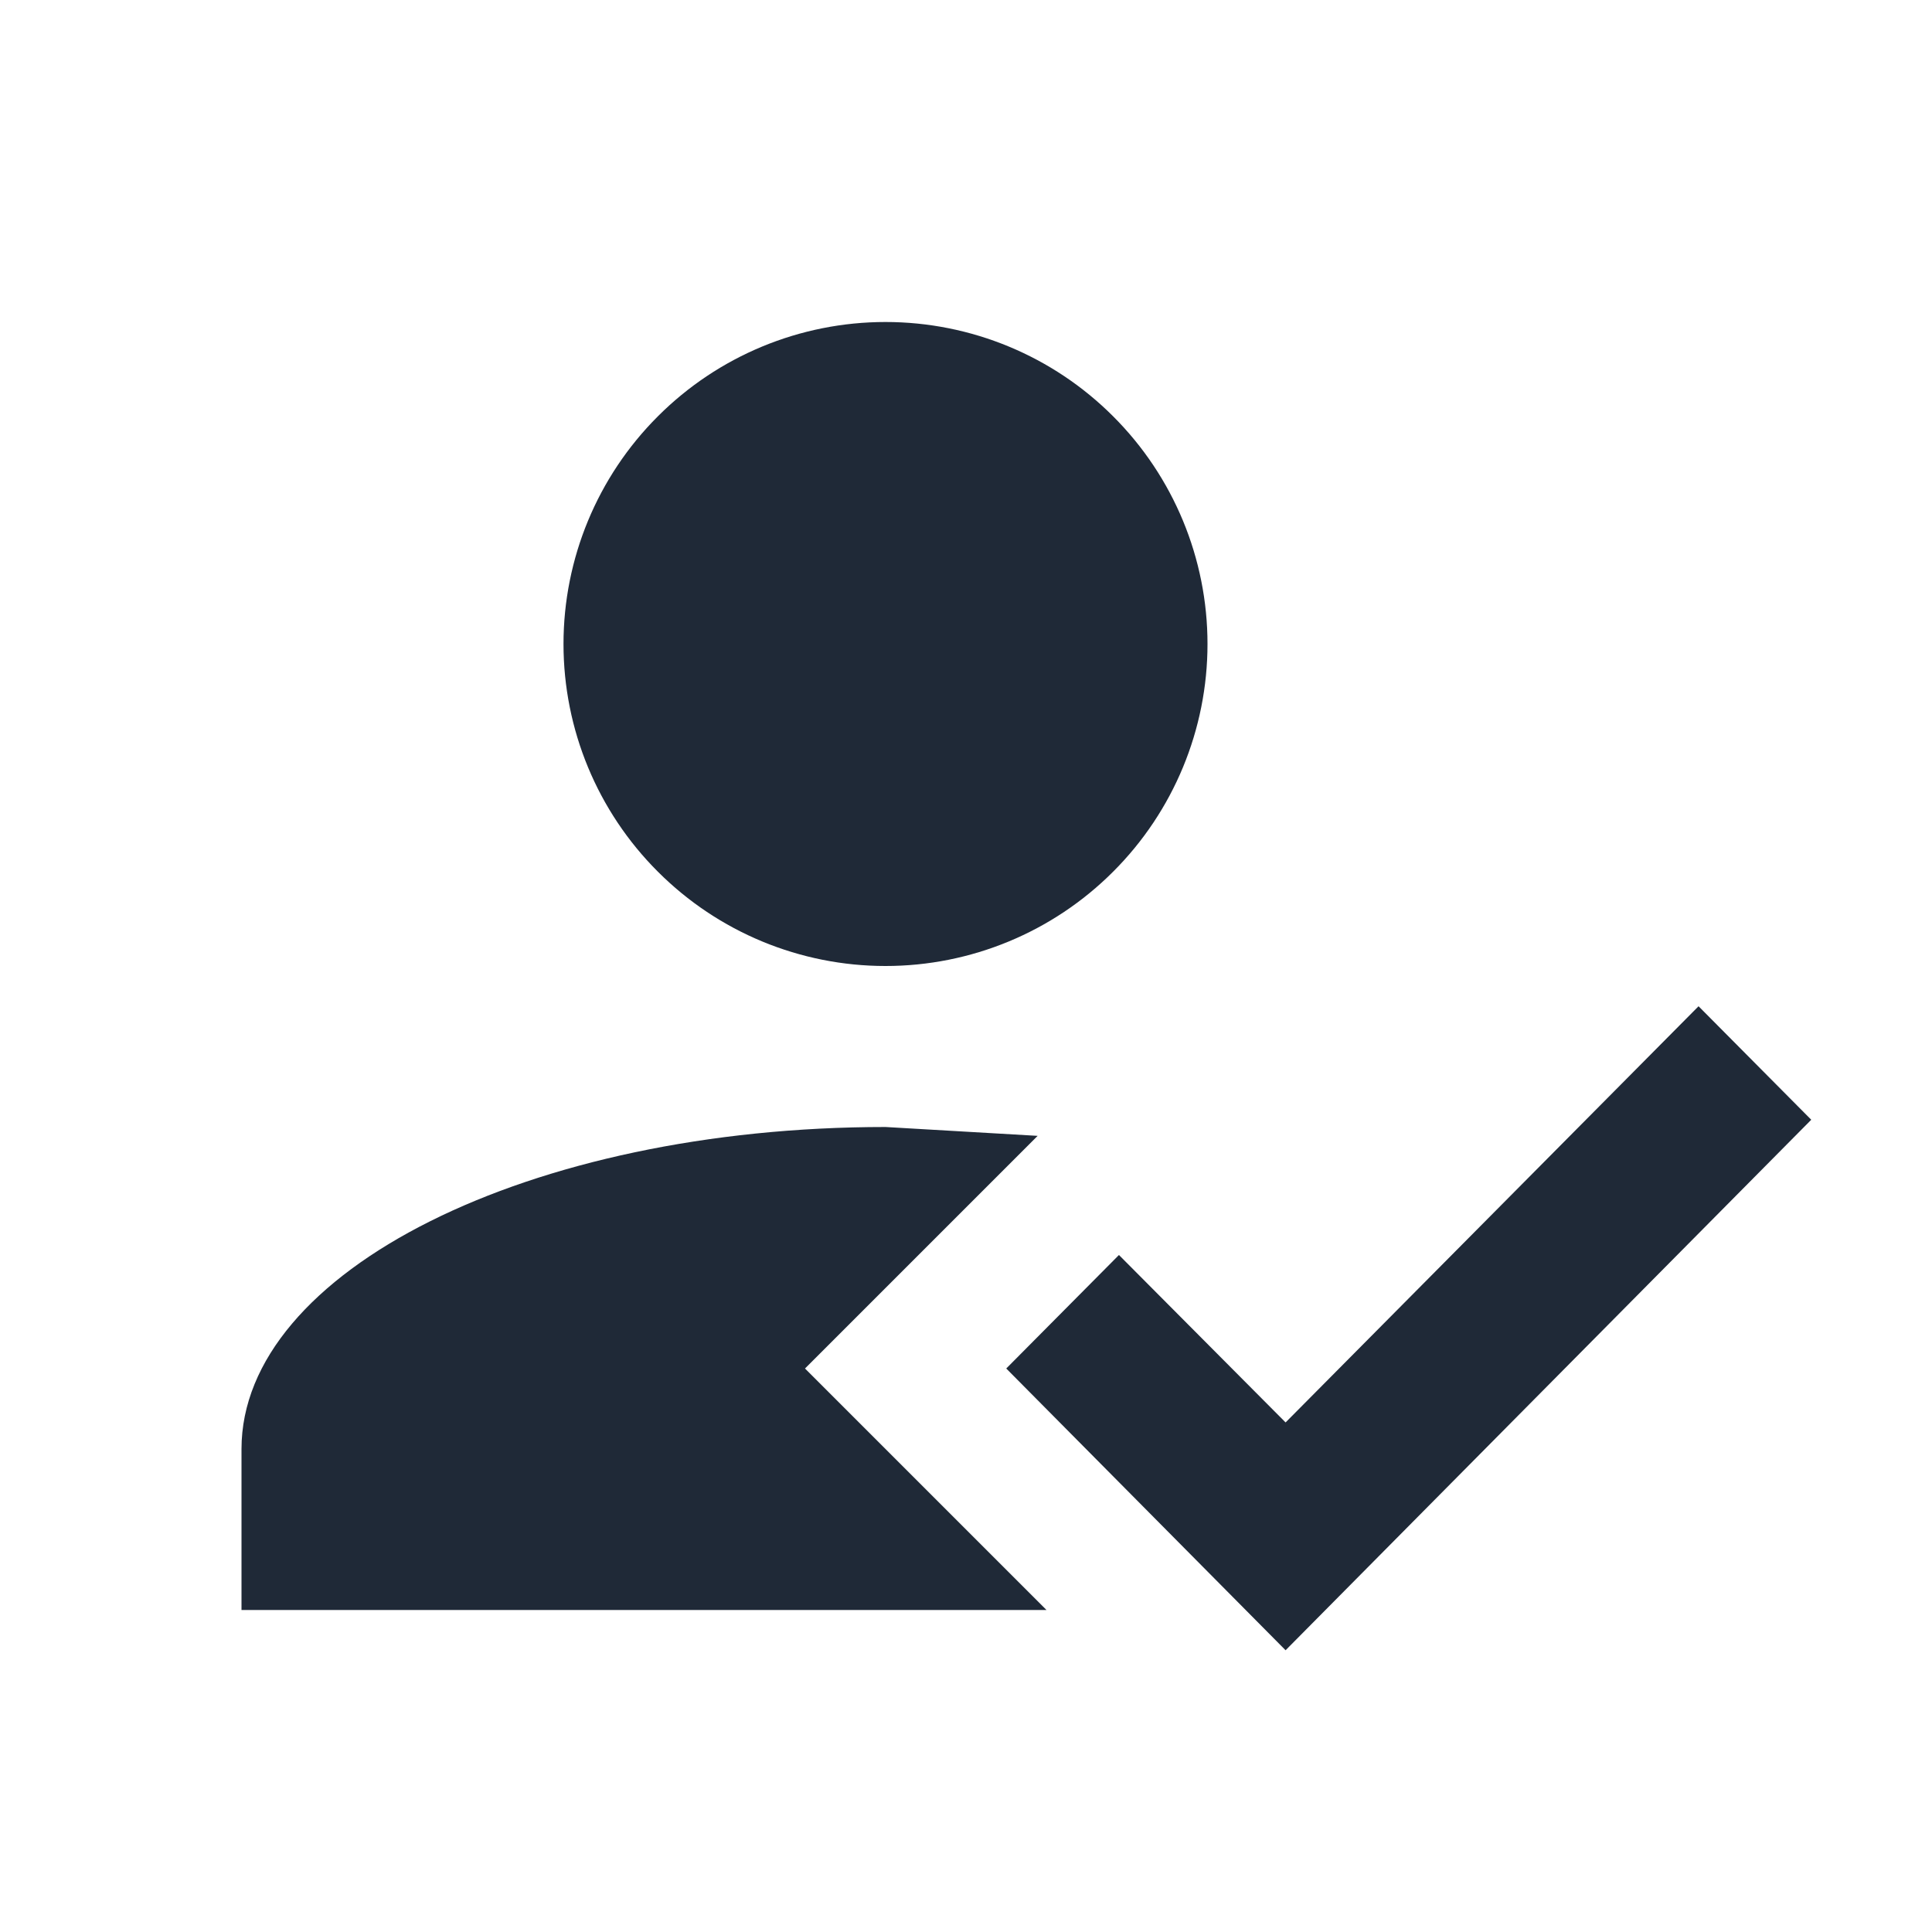
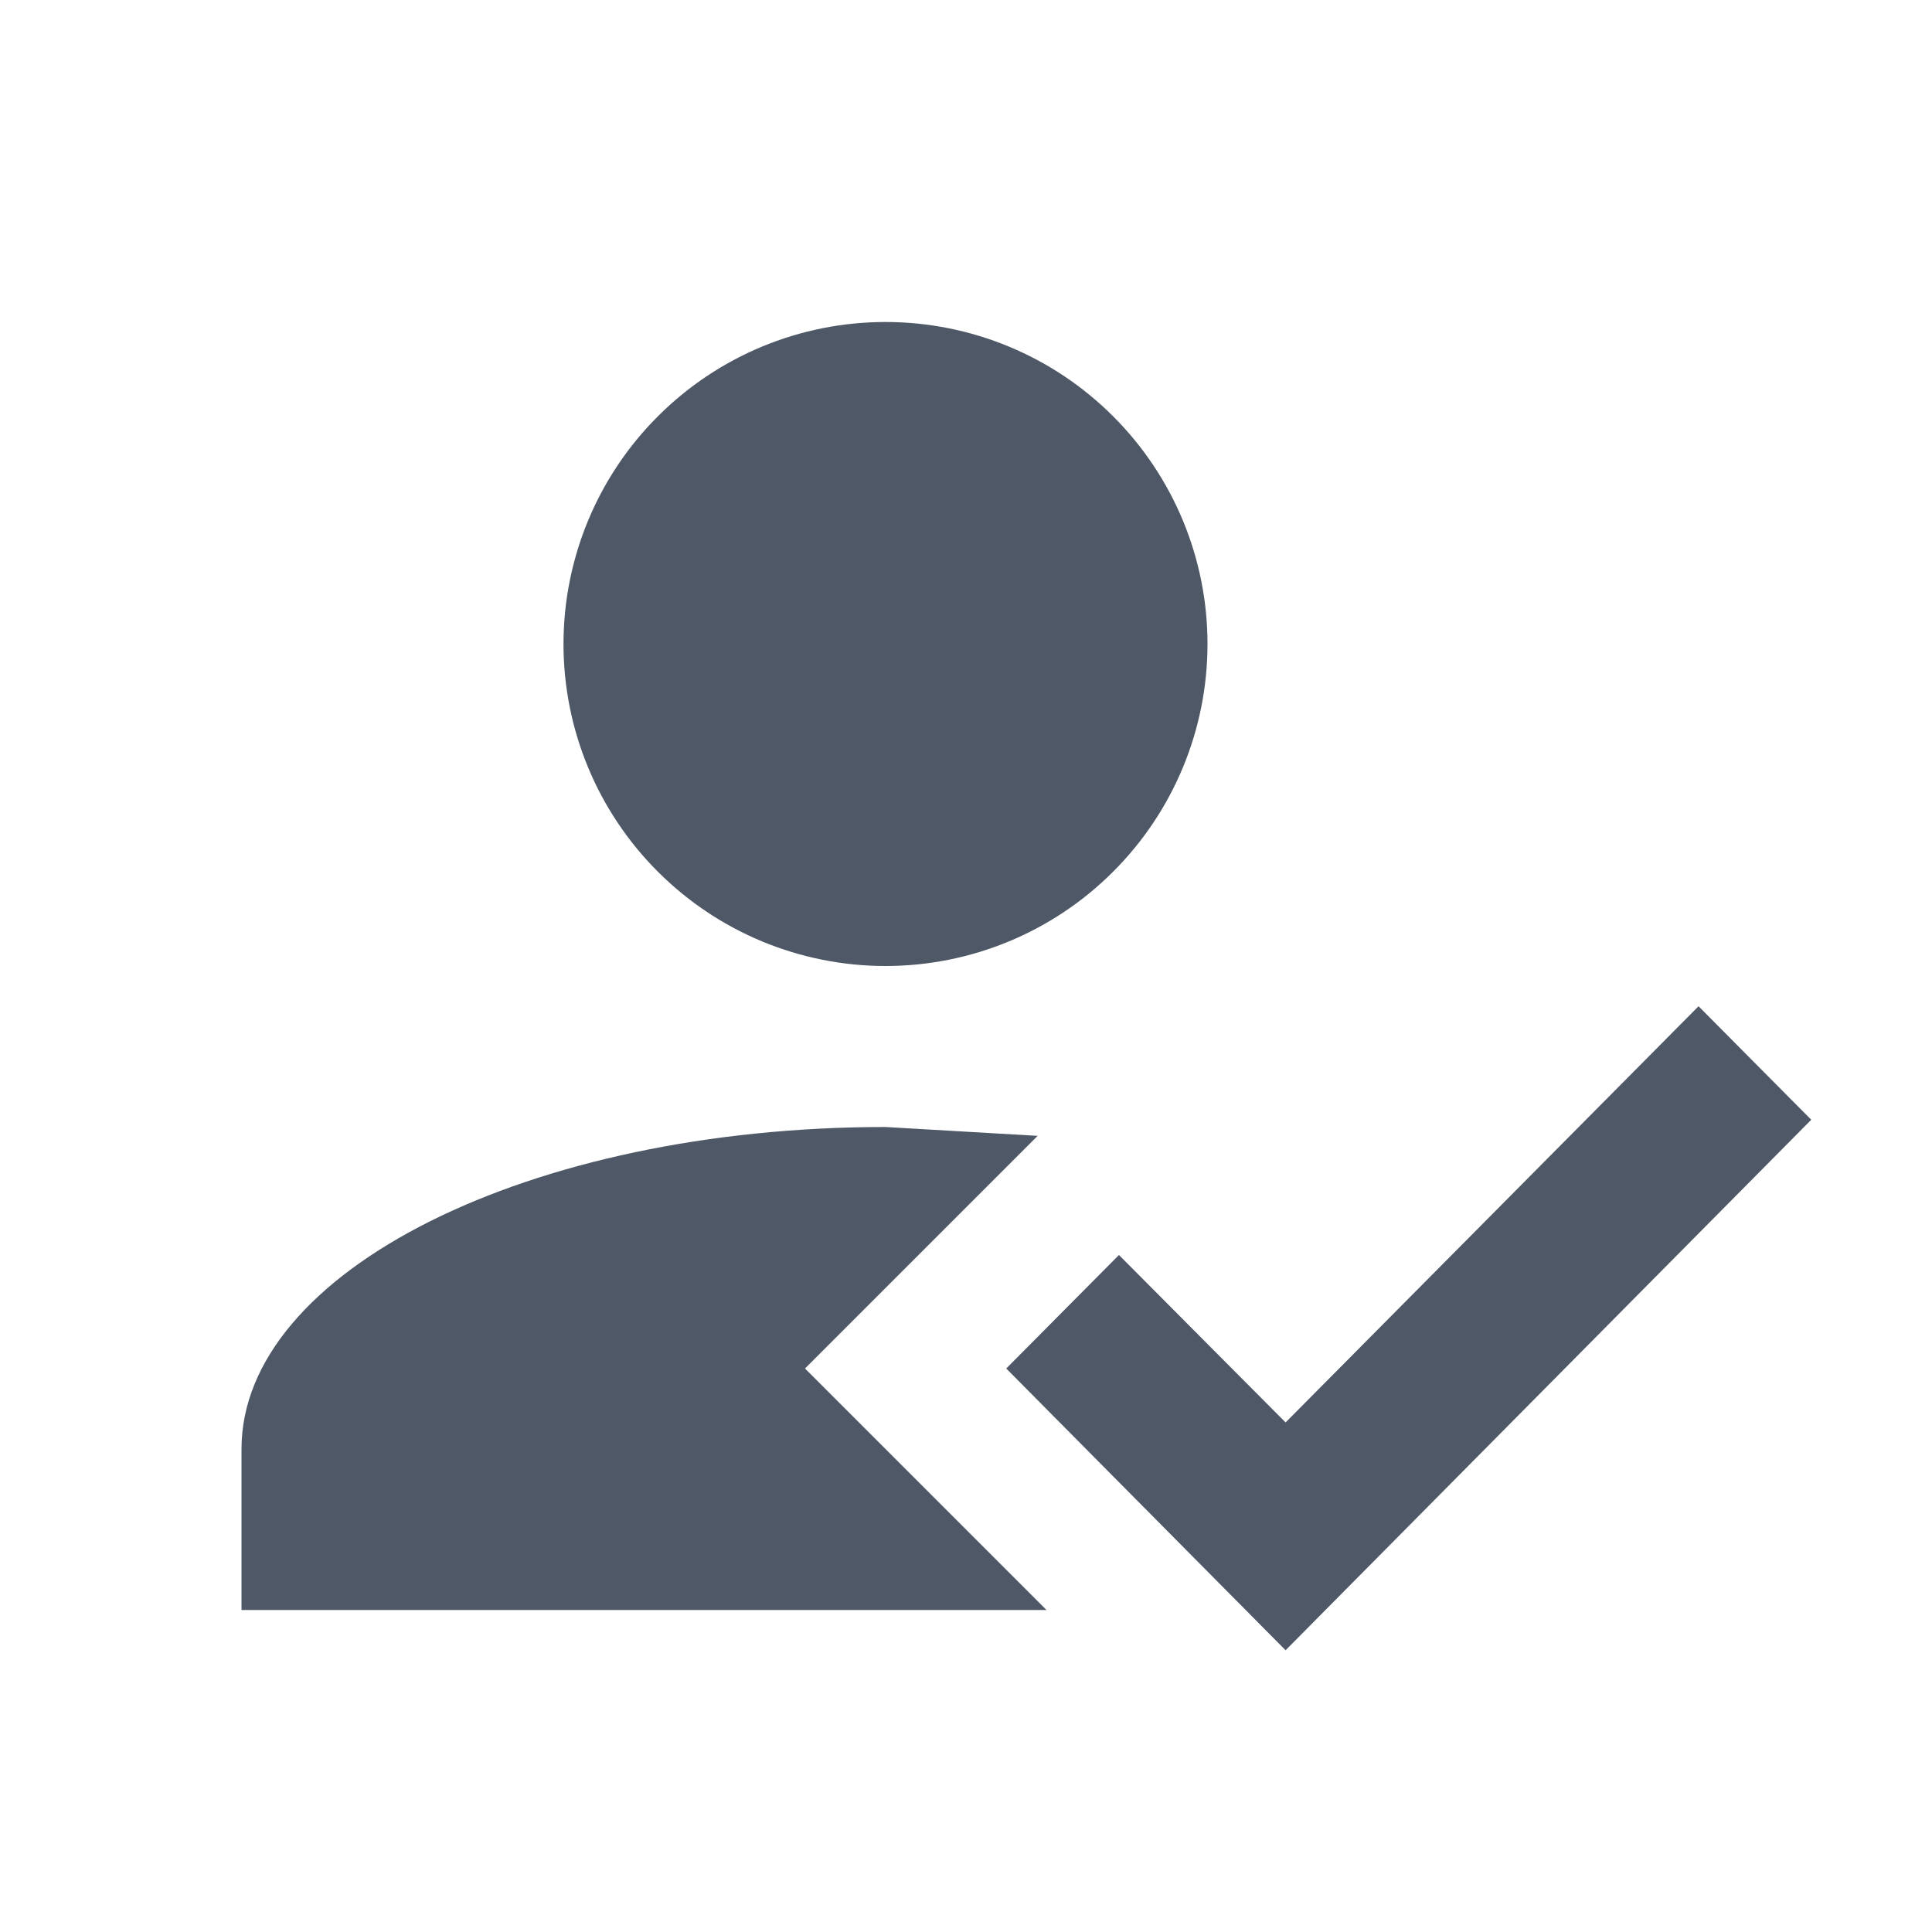
- <svg xmlns="http://www.w3.org/2000/svg" width="24" height="24" viewBox="0 0 24 24" fill="#1f2937">
-   <path d="M21.1 12.5L22.5 13.91L15.97 20.5L12.5 17L13.9 15.59L15.97 17.67L21.1 12.5ZM10 17L13 20H3V18C3 15.79 6.58 14 11 14L12.89 14.11L10 17ZM11 4C12.061 4 13.078 4.421 13.828 5.172C14.579 5.922 15 6.939 15 8C15 9.061 14.579 10.078 13.828 10.828C13.078 11.579 12.061 12 11 12C9.939 12 8.922 11.579 8.172 10.828C7.421 10.078 7 9.061 7 8C7 6.939 7.421 5.922 8.172 5.172C8.922 4.421 9.939 4 11 4Z" fill="#1f2937" />
+ <svg xmlns="http://www.w3.org/2000/svg" width="24" height="24" viewBox="0 0 24 24" fill="#4e5866">
+   <path d="M21.1 12.5L22.5 13.91L15.97 20.5L12.5 17L13.9 15.59L15.97 17.67L21.1 12.5ZM10 17L13 20H3V18C3 15.79 6.58 14 11 14L12.89 14.11L10 17ZM11 4C12.061 4 13.078 4.421 13.828 5.172C14.579 5.922 15 6.939 15 8C15 9.061 14.579 10.078 13.828 10.828C13.078 11.579 12.061 12 11 12C9.939 12 8.922 11.579 8.172 10.828C7.421 10.078 7 9.061 7 8C7 6.939 7.421 5.922 8.172 5.172C8.922 4.421 9.939 4 11 4Z" fill="#4e5866" />
</svg>
